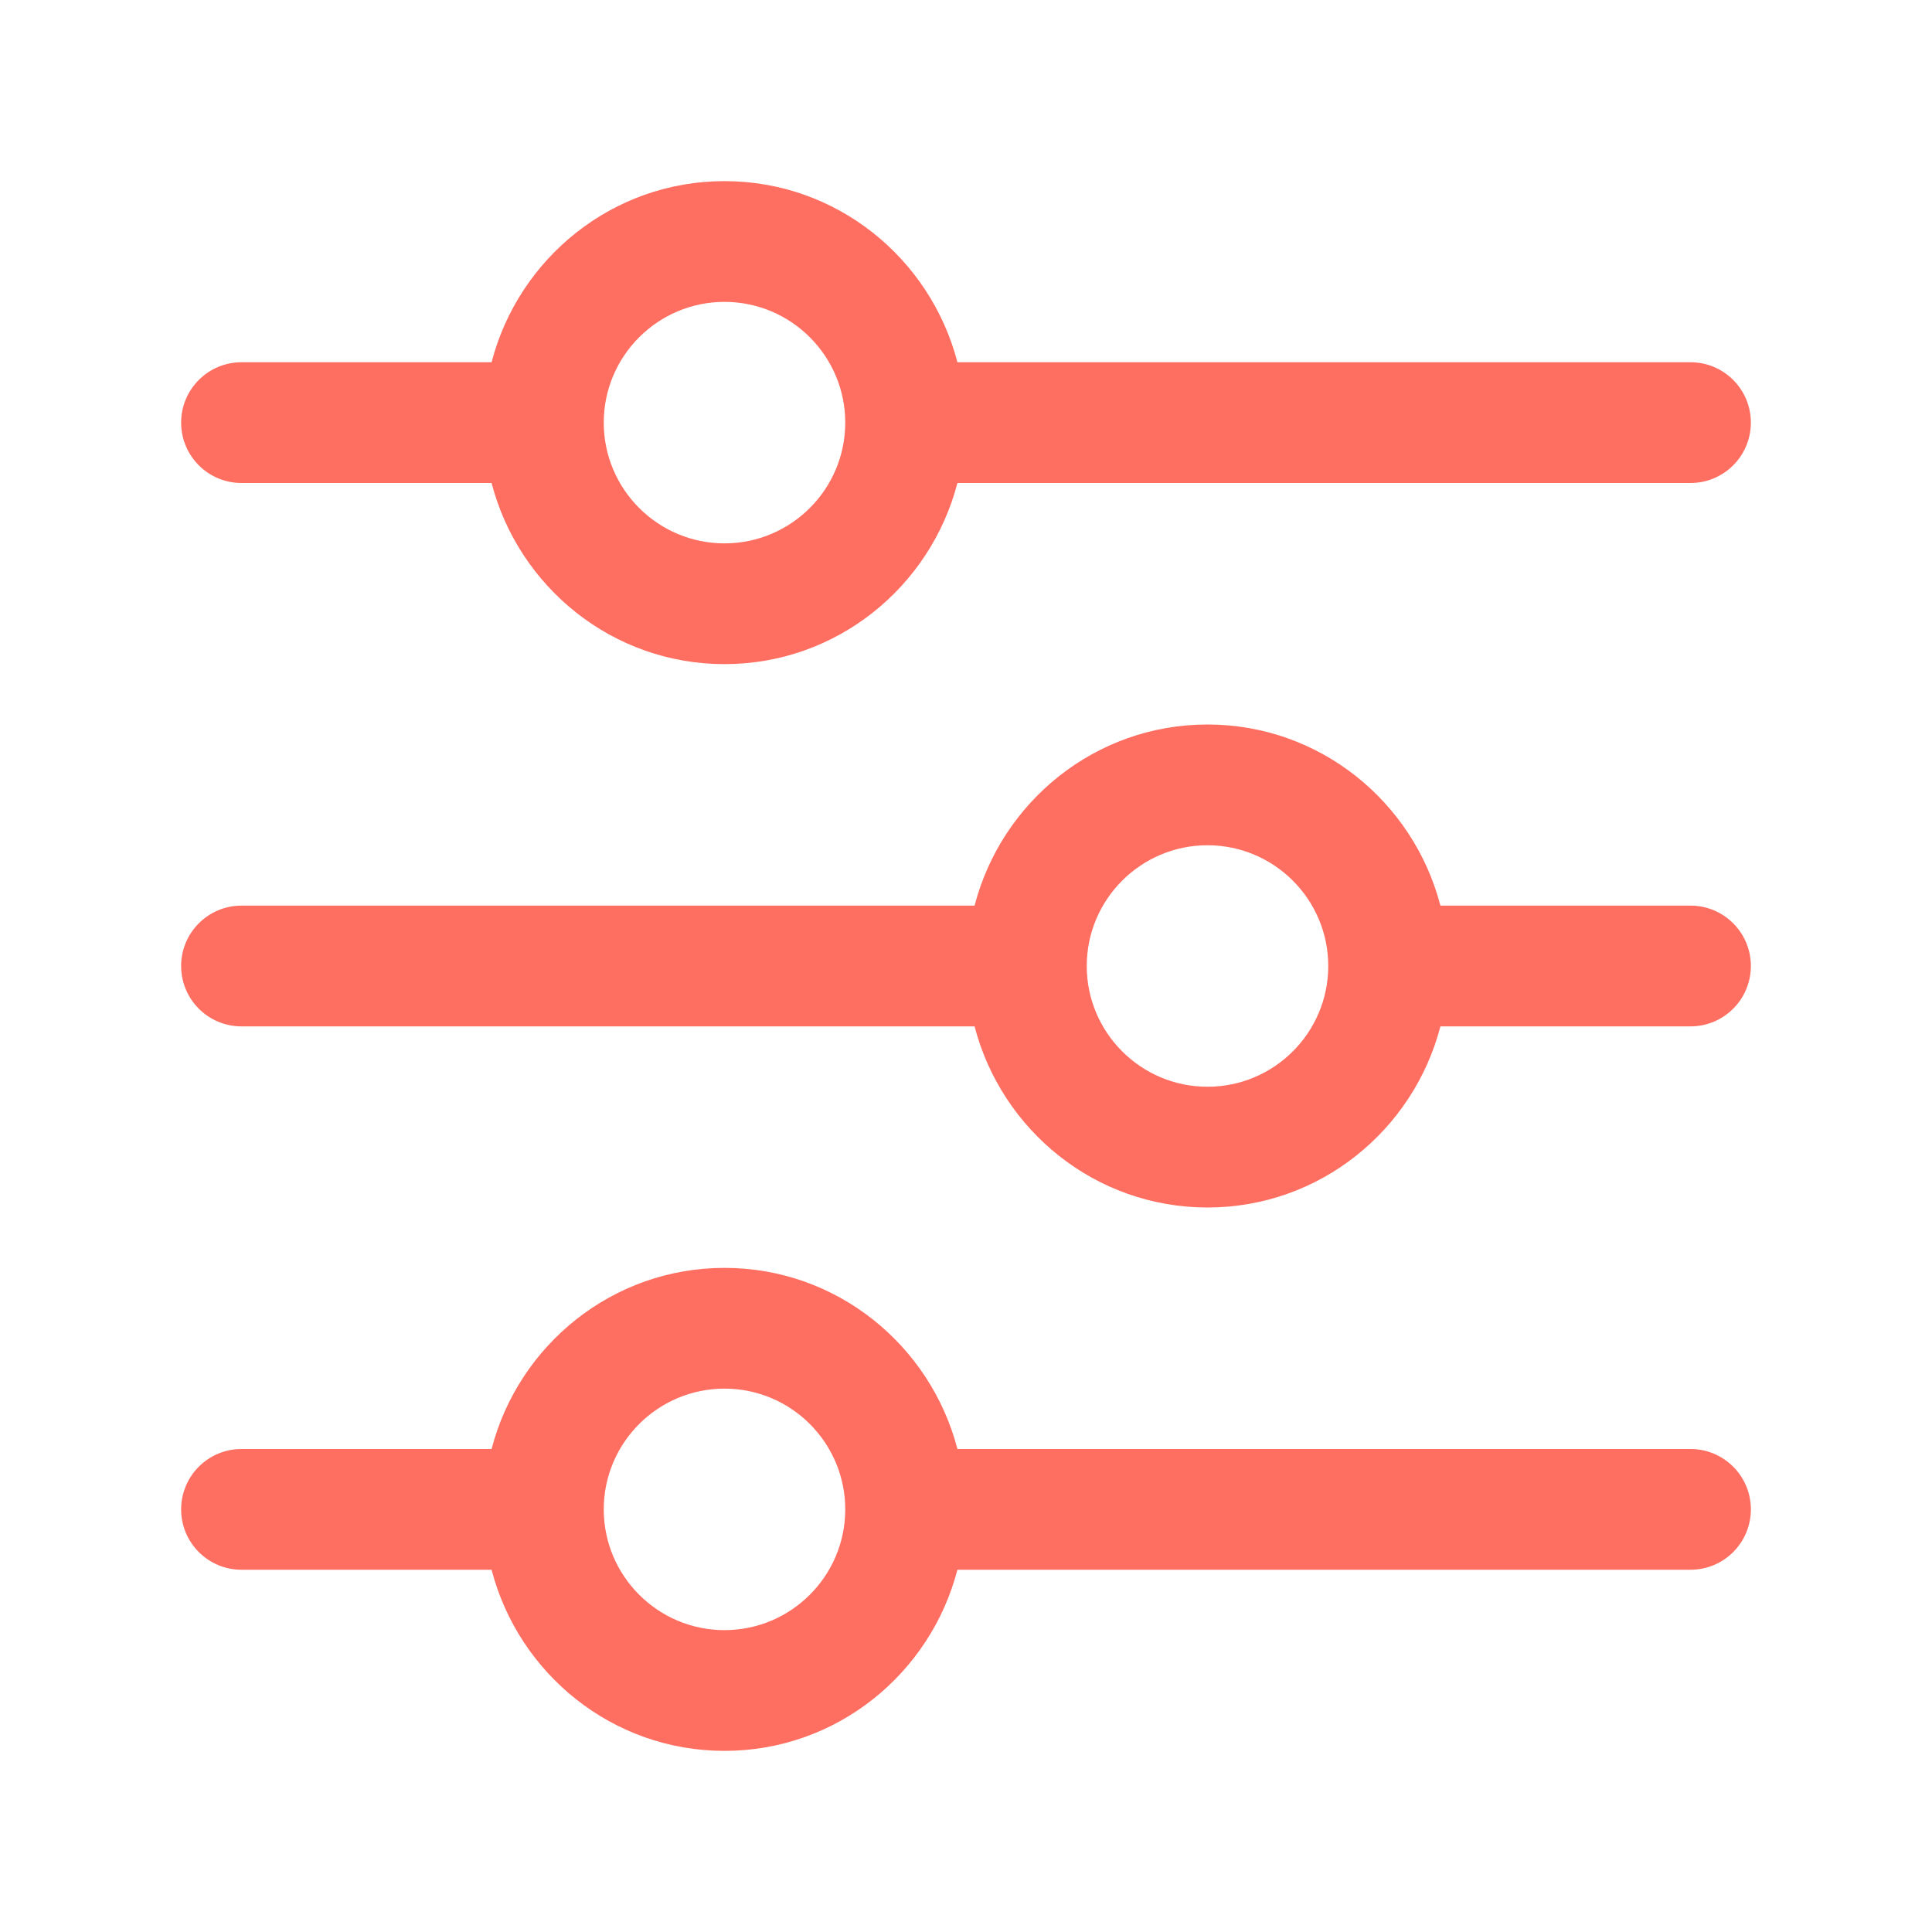
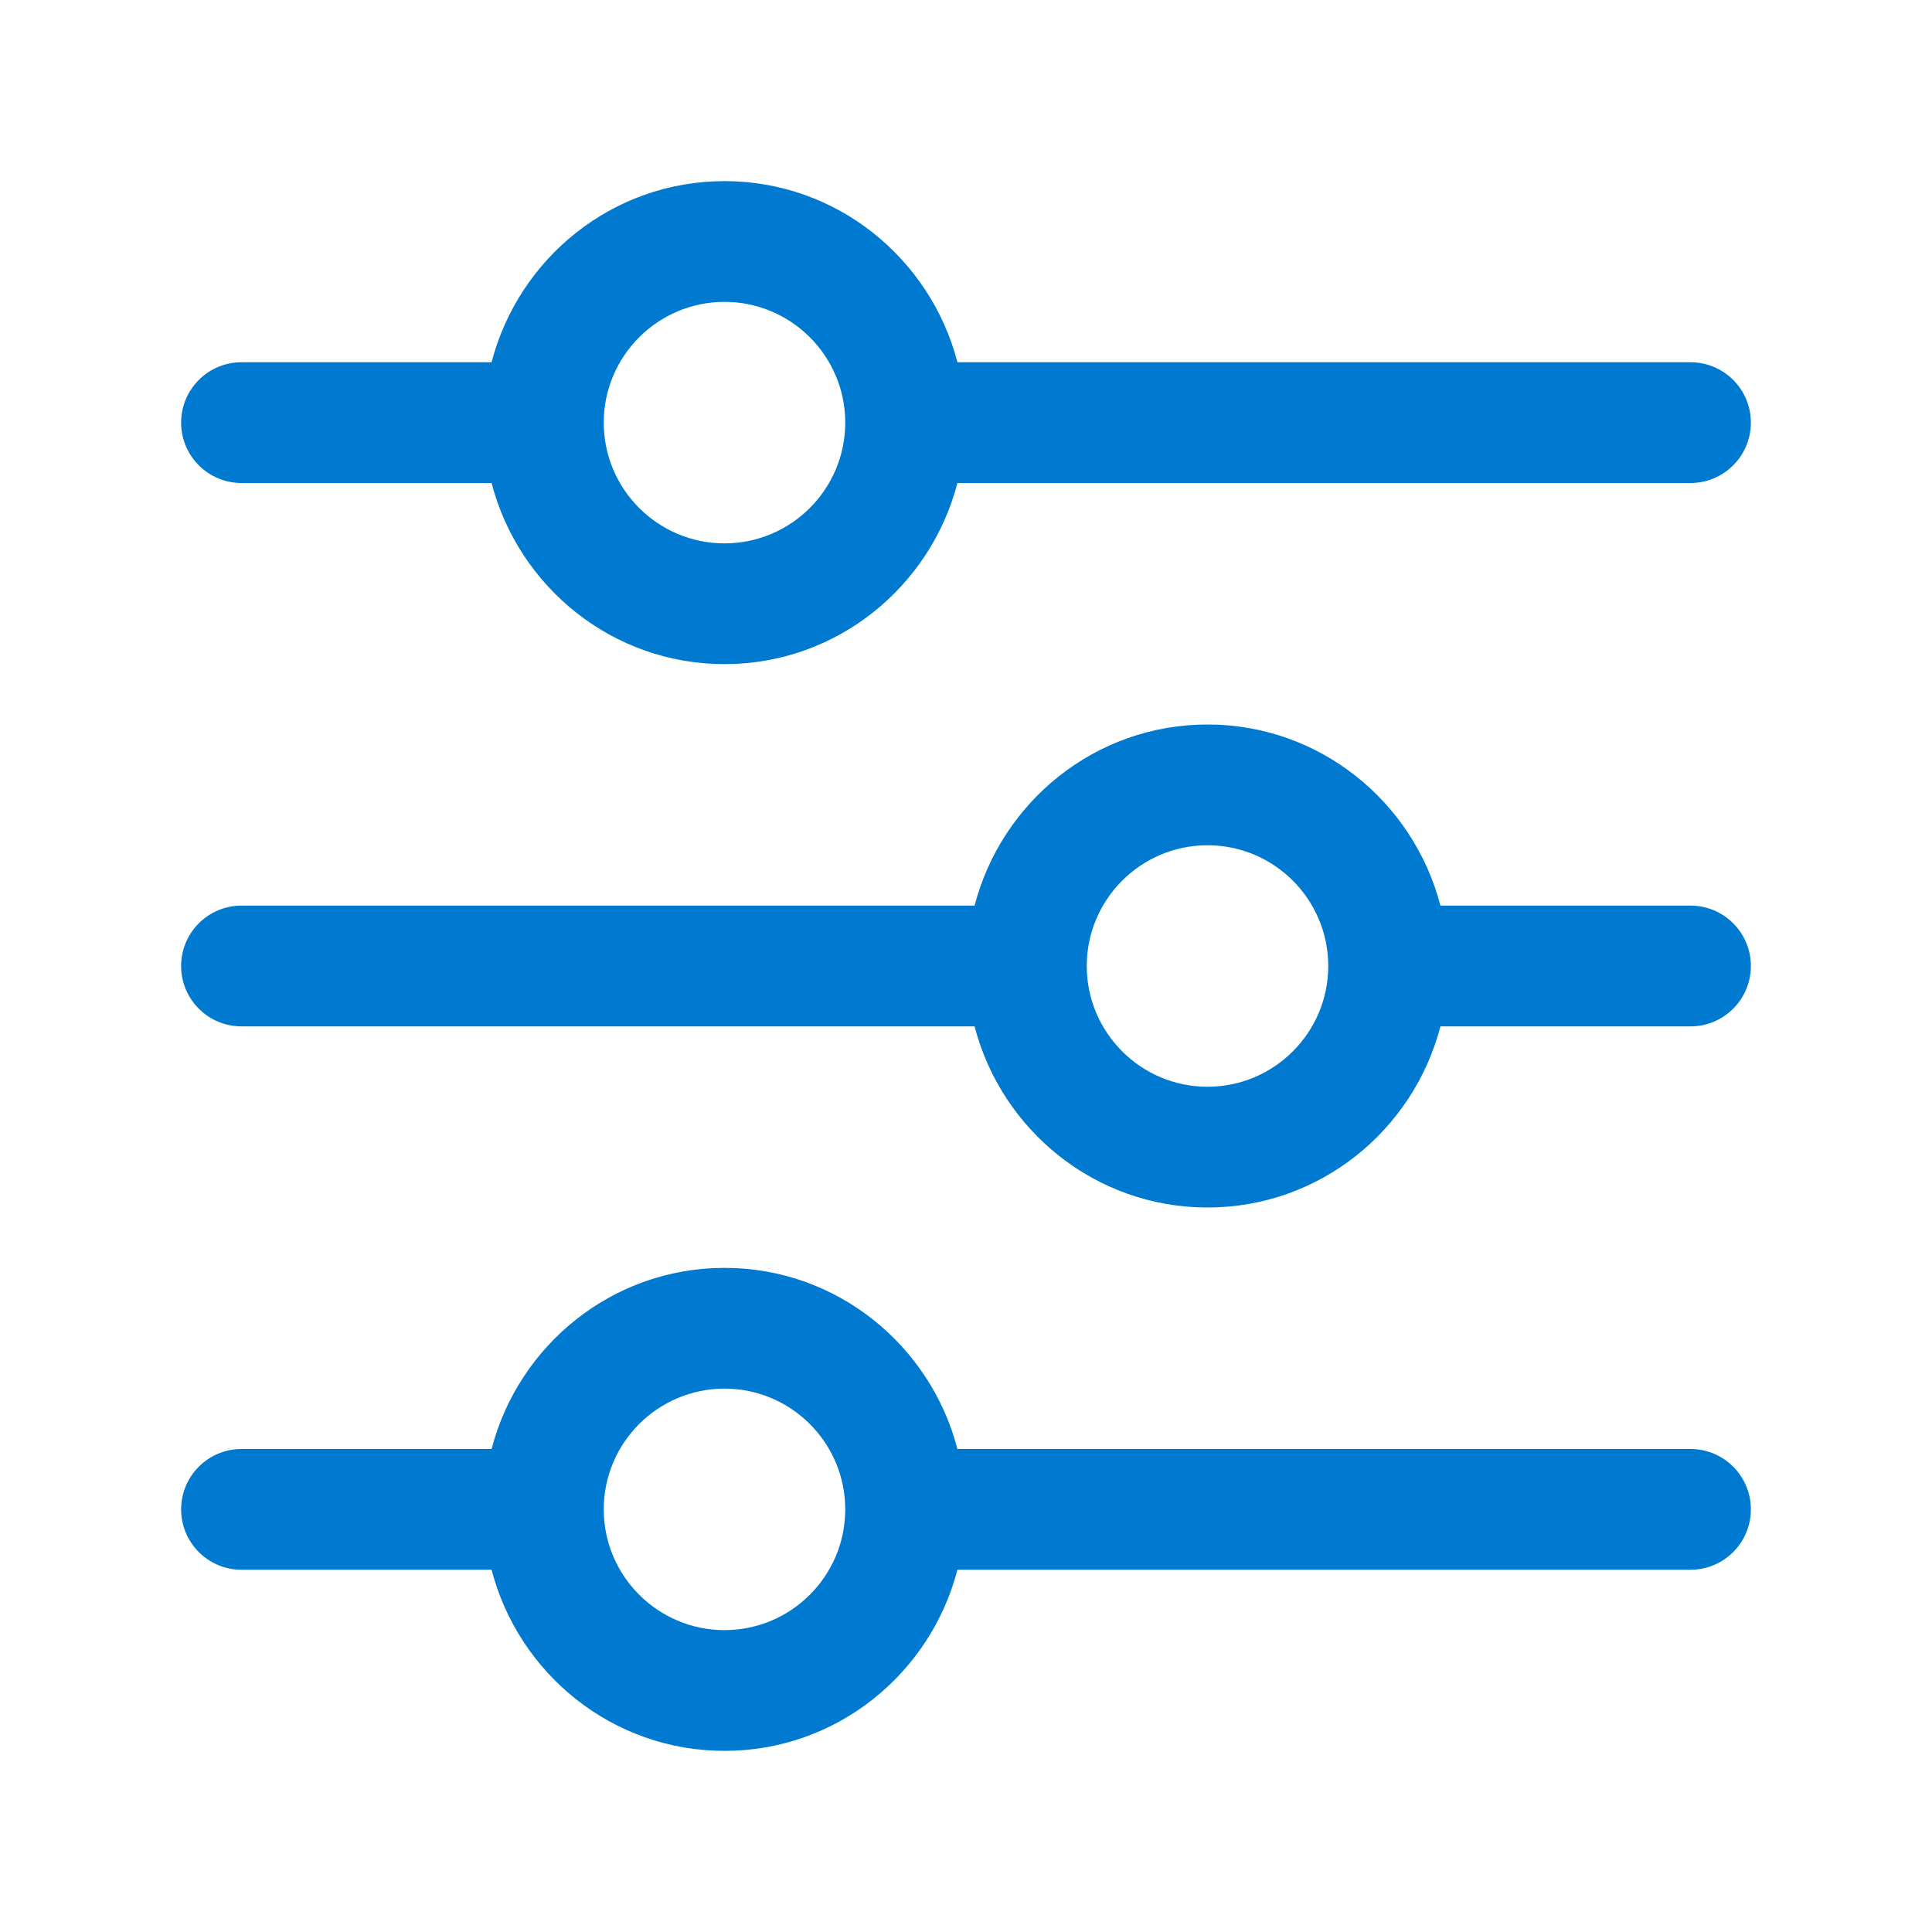
<svg xmlns="http://www.w3.org/2000/svg" version="1.1" width="512" height="512" x="0" y="0" viewBox="0 0 128 128" style="enable-background:new 0 0 512 512" xml:space="preserve">
  <g>
-     <path d="M112 24H63.432C61.643 17.119 55.433 12 48 12s-13.643 5.119-15.432 12H16a4 4 0 0 0 0 8h16.568C34.357 38.881 40.567 44 48 44s13.643-5.119 15.432-12H112a4 4 0 0 0 0-8zM48 36c-4.412 0-8-3.588-8-8s3.588-8 8-8 8 3.588 8 8-3.588 8-8 8zm64 24H95.432C93.643 53.119 87.433 48 80 48s-13.643 5.119-15.432 12H16a4 4 0 0 0 0 8h48.568C66.357 74.881 72.567 80 80 80s13.643-5.119 15.432-12H112a4 4 0 0 0 0-8zM80 72c-4.412 0-8-3.588-8-8s3.588-8 8-8 8 3.588 8 8-3.588 8-8 8zm32 24H63.432C61.643 89.119 55.433 84 48 84s-13.643 5.119-15.432 12H16a4 4 0 0 0 0 8h16.568c1.789 6.881 7.999 12 15.432 12s13.643-5.119 15.432-12H112a4 4 0 0 0 0-8zm-64 12c-4.412 0-8-3.588-8-8s3.588-8 8-8 8 3.588 8 8-3.588 8-8 8z" fill="#ff6f61" opacity="1" data-original="#000000" />
+     <path d="M112 24H63.432C61.643 17.119 55.433 12 48 12s-13.643 5.119-15.432 12H16a4 4 0 0 0 0 8h16.568C34.357 38.881 40.567 44 48 44s13.643-5.119 15.432-12H112a4 4 0 0 0 0-8zM48 36c-4.412 0-8-3.588-8-8s3.588-8 8-8 8 3.588 8 8-3.588 8-8 8zm64 24H95.432C93.643 53.119 87.433 48 80 48s-13.643 5.119-15.432 12H16a4 4 0 0 0 0 8h48.568C66.357 74.881 72.567 80 80 80s13.643-5.119 15.432-12H112a4 4 0 0 0 0-8zM80 72c-4.412 0-8-3.588-8-8s3.588-8 8-8 8 3.588 8 8-3.588 8-8 8zm32 24H63.432C61.643 89.119 55.433 84 48 84s-13.643 5.119-15.432 12H16a4 4 0 0 0 0 8h16.568c1.789 6.881 7.999 12 15.432 12s13.643-5.119 15.432-12H112a4 4 0 0 0 0-8zm-64 12c-4.412 0-8-3.588-8-8s3.588-8 8-8 8 3.588 8 8-3.588 8-8 8z" fill="#007ad0" opacity="1" data-original="#000000" />
  </g>
</svg>
